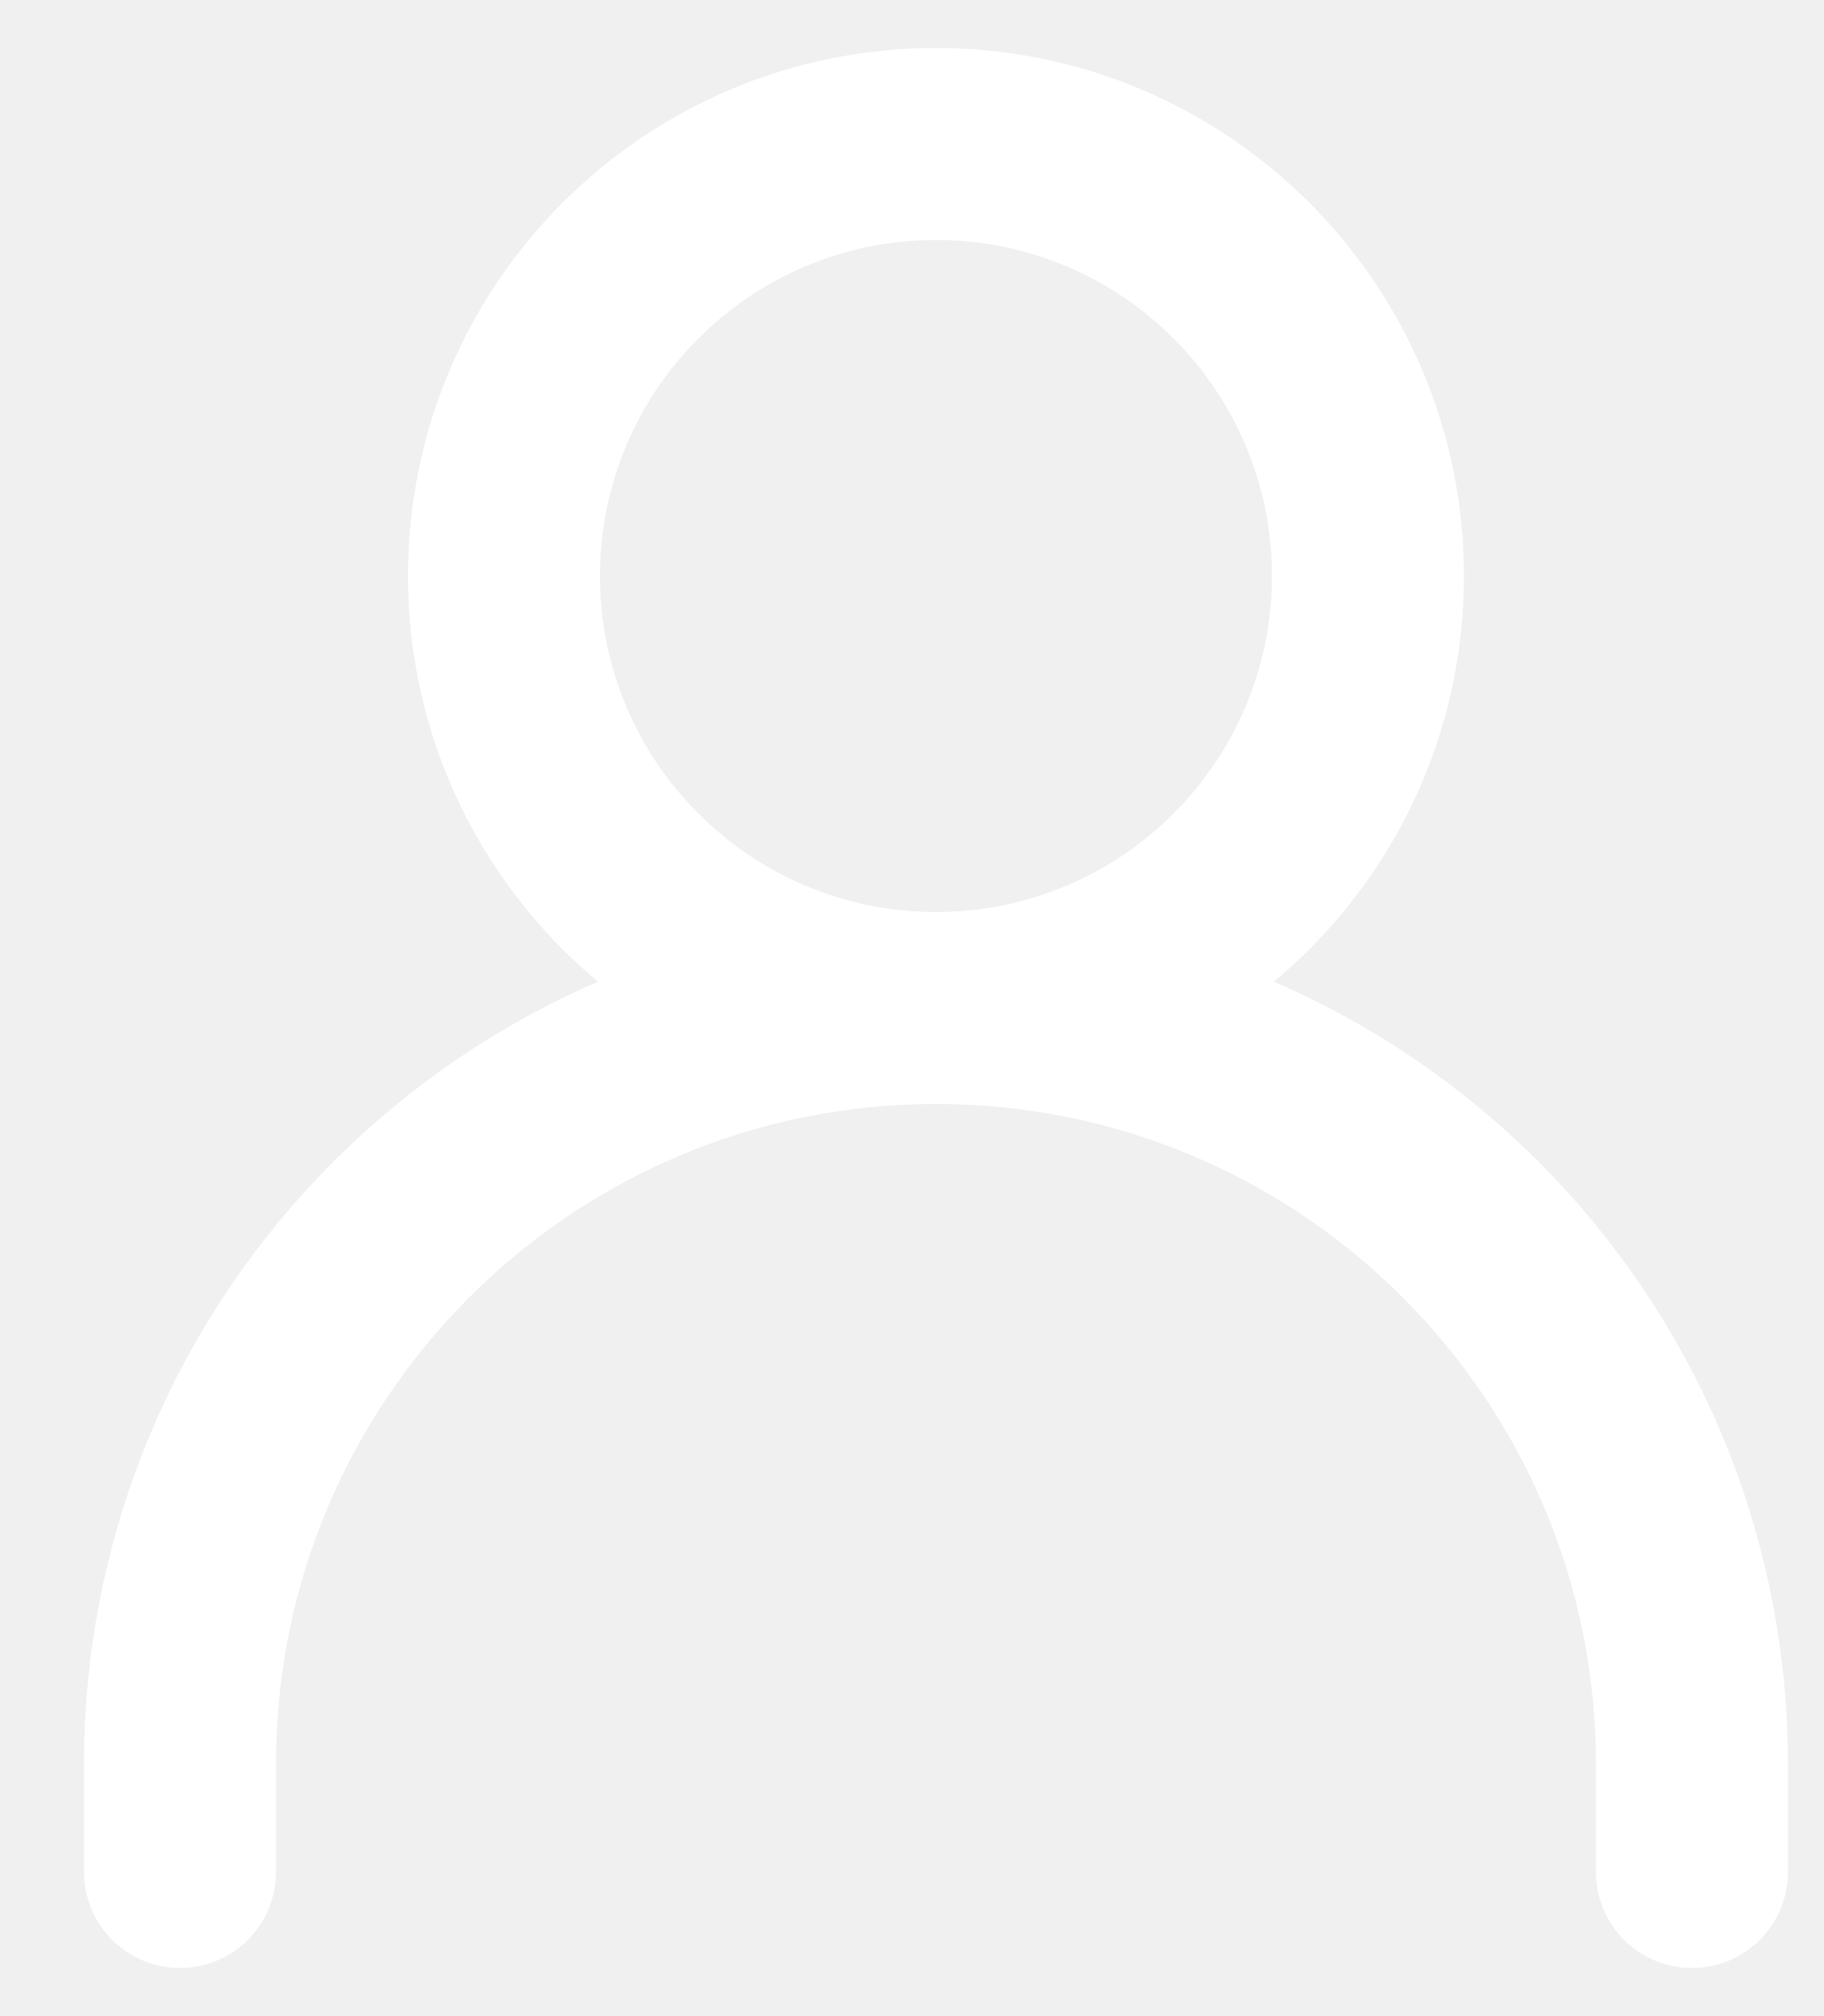
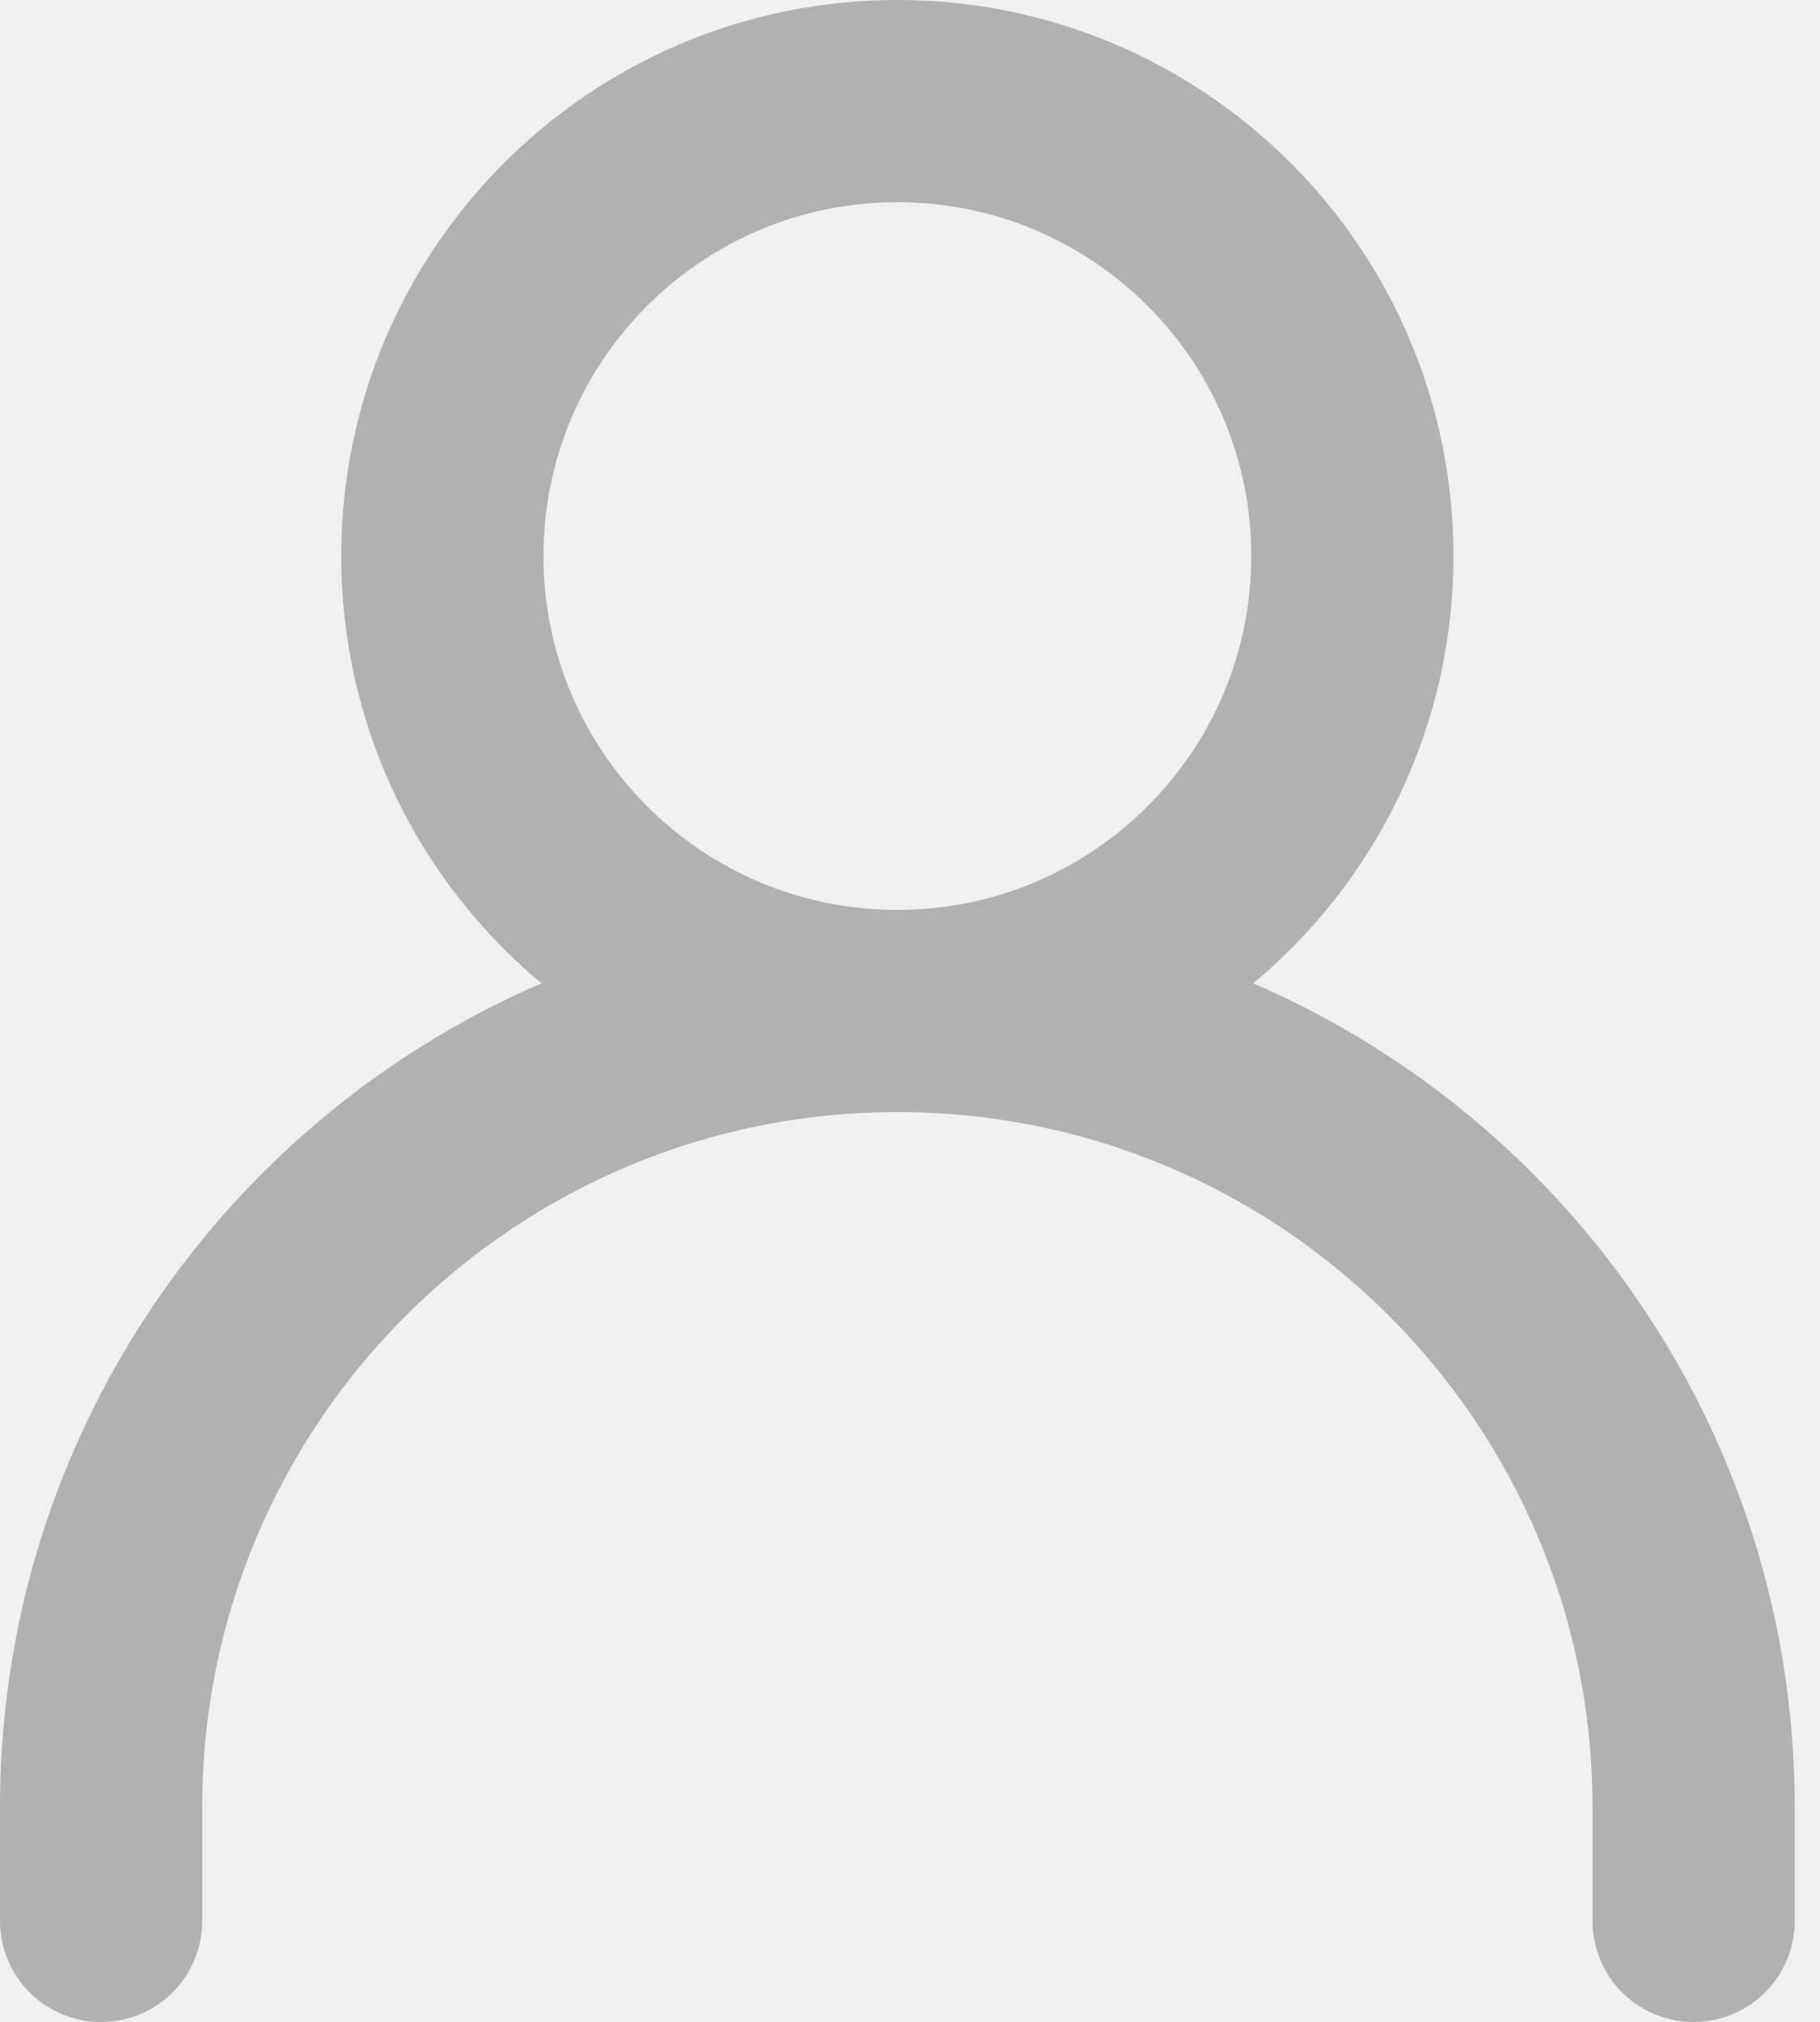
- <svg xmlns="http://www.w3.org/2000/svg" width="19" height="21" viewBox="0 0 19 21" fill="none">
-   <path d="M1.875 19.5V18.375C1.875 14.026 5.401 10.5 9.75 10.5M9.75 10.5C14.099 10.5 17.625 14.026 17.625 18.375V19.5M9.75 10.5C12.235 10.5 14.25 8.485 14.25 6C14.25 3.515 12.235 1.5 9.75 1.5C7.265 1.5 5.25 3.515 5.25 6C5.25 8.485 7.265 10.5 9.75 10.5Z" stroke="white" stroke-width="2" stroke-linecap="round" stroke-linejoin="round" />
+ <svg xmlns="http://www.w3.org/2000/svg" width="18" height="20" viewBox="0 0 18 20" fill="none">
+   <path d="M1 19V17.875C1 13.526 4.526 10 8.875 10M8.875 10C13.224 10 16.75 13.526 16.75 17.875V19M8.875 10C11.36 10 13.375 7.985 13.375 5.5C13.375 3.015 11.36 1 8.875 1C6.39 1 4.375 3.015 4.375 5.5C4.375 7.985 6.39 10 8.875 10Z" stroke="#B1B1B1" stroke-width="2" stroke-linecap="round" stroke-linejoin="round" />
</svg>
